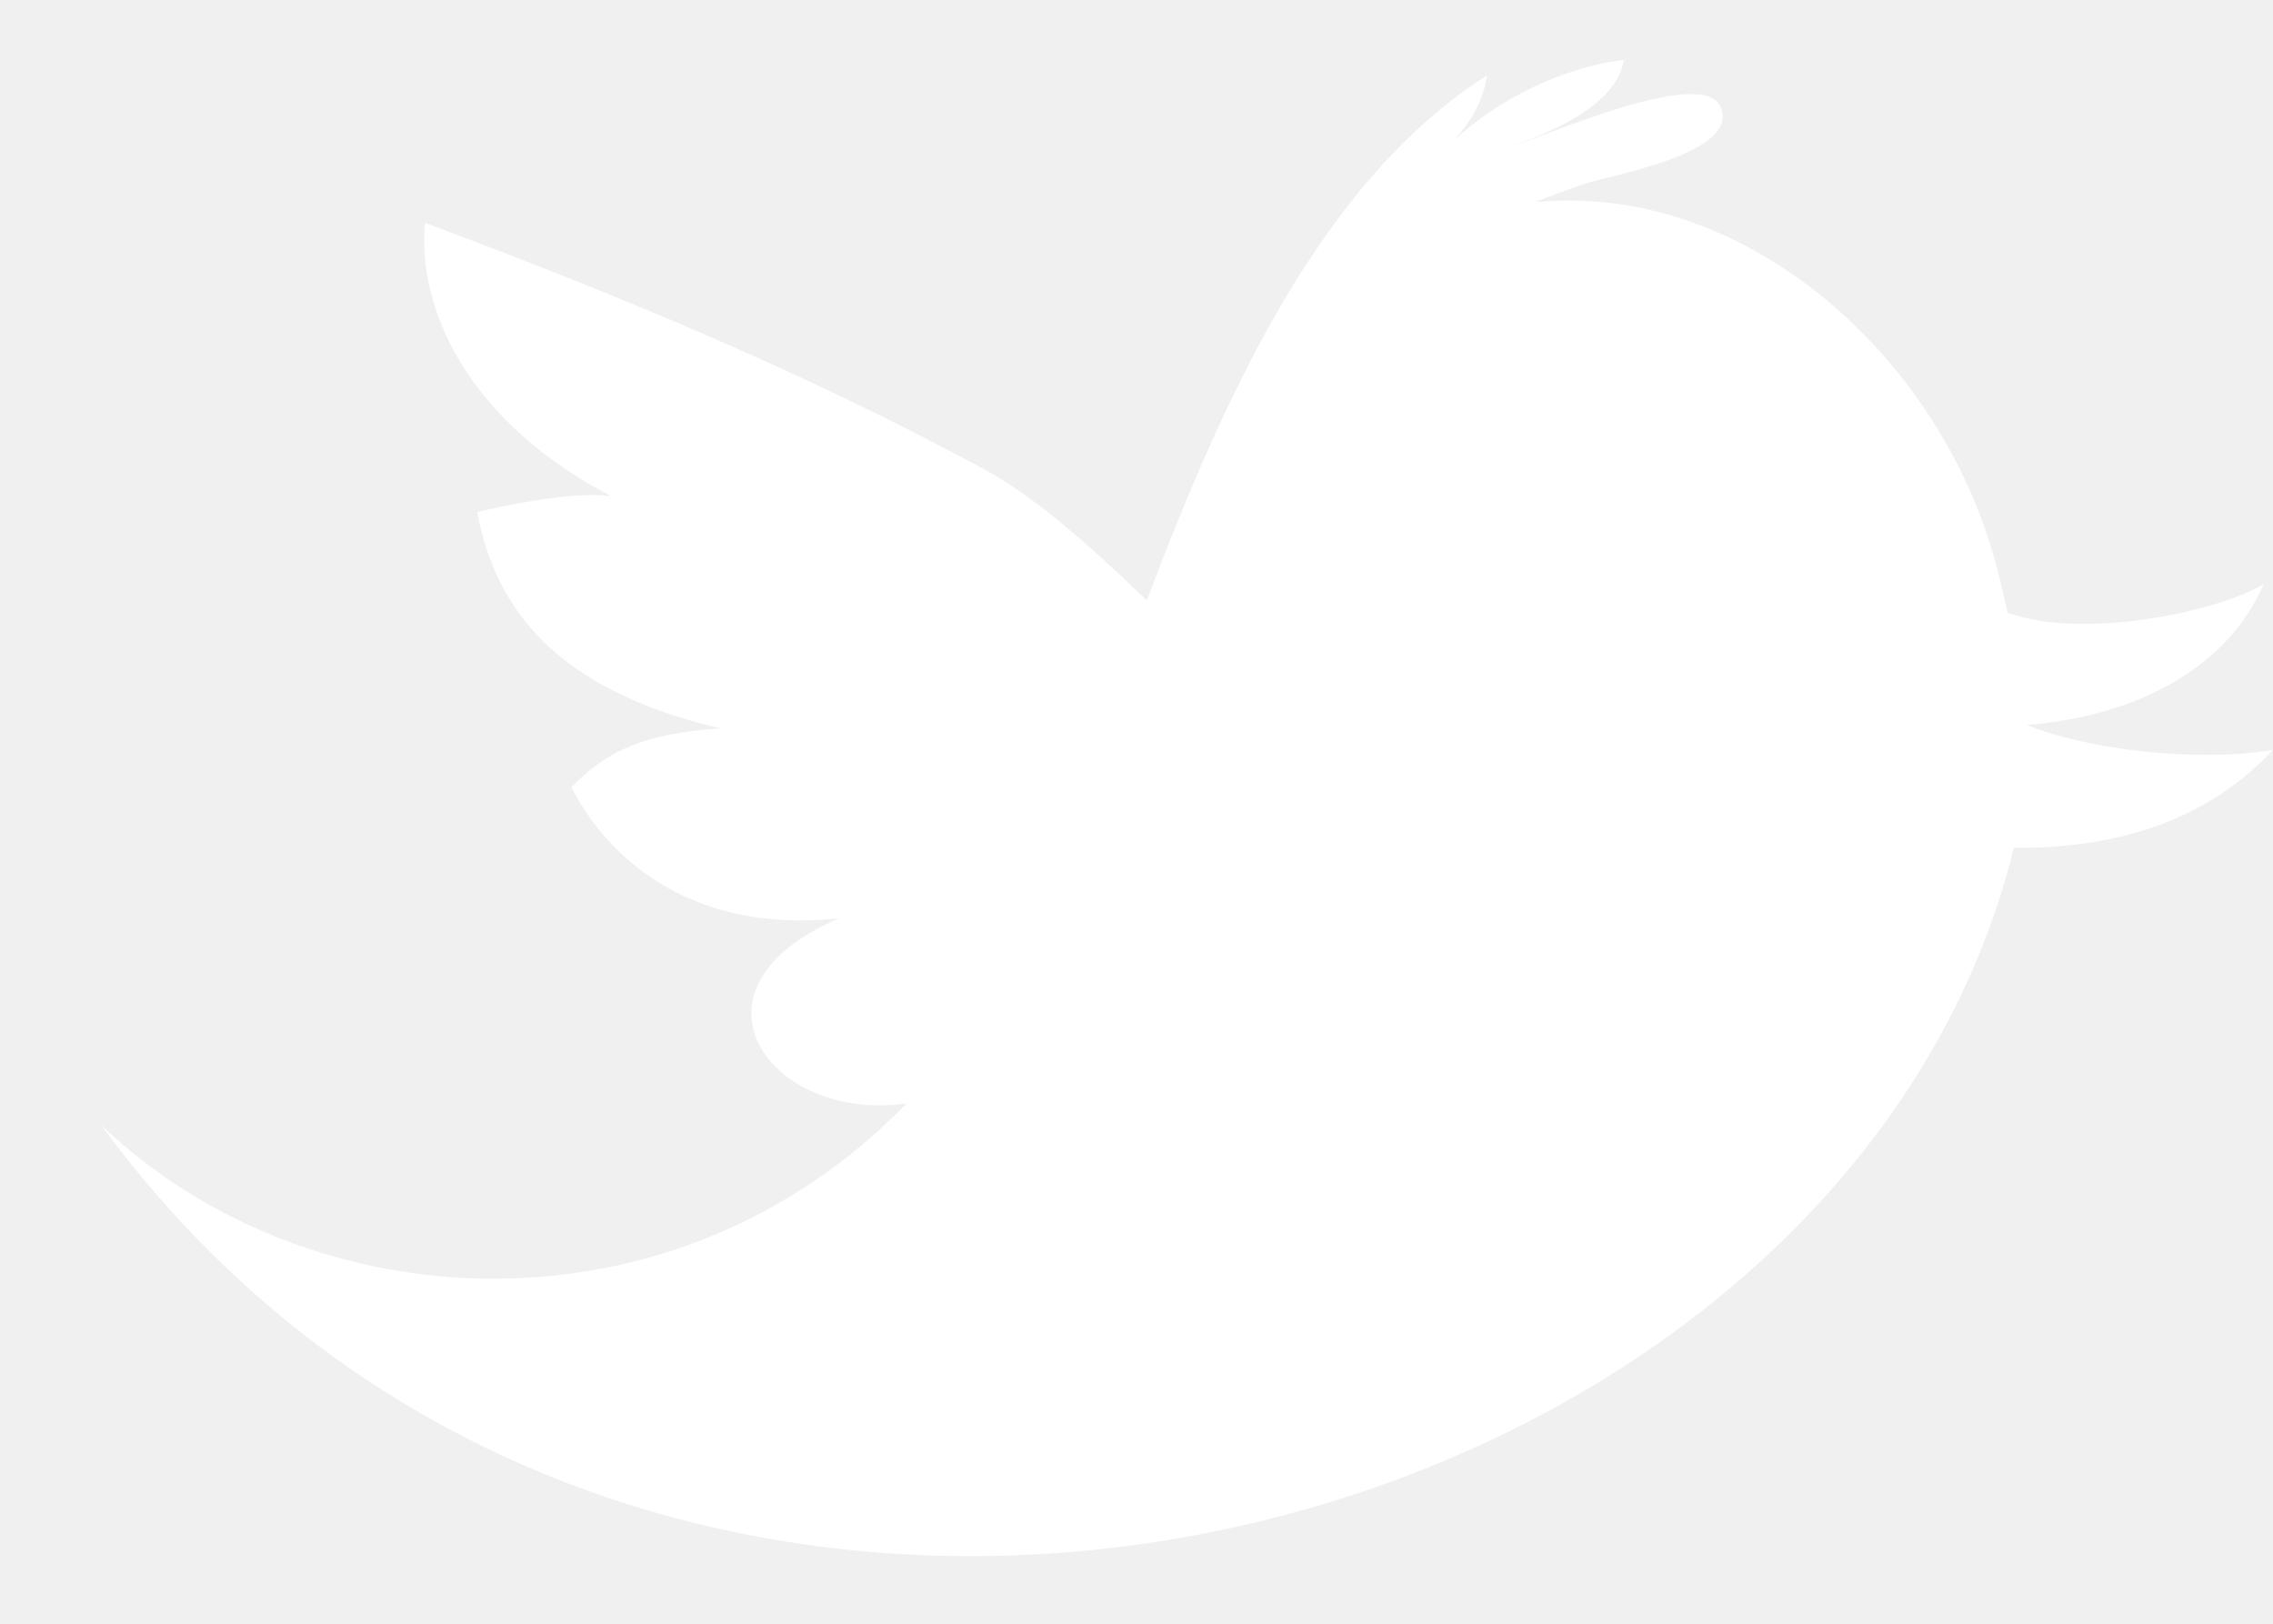
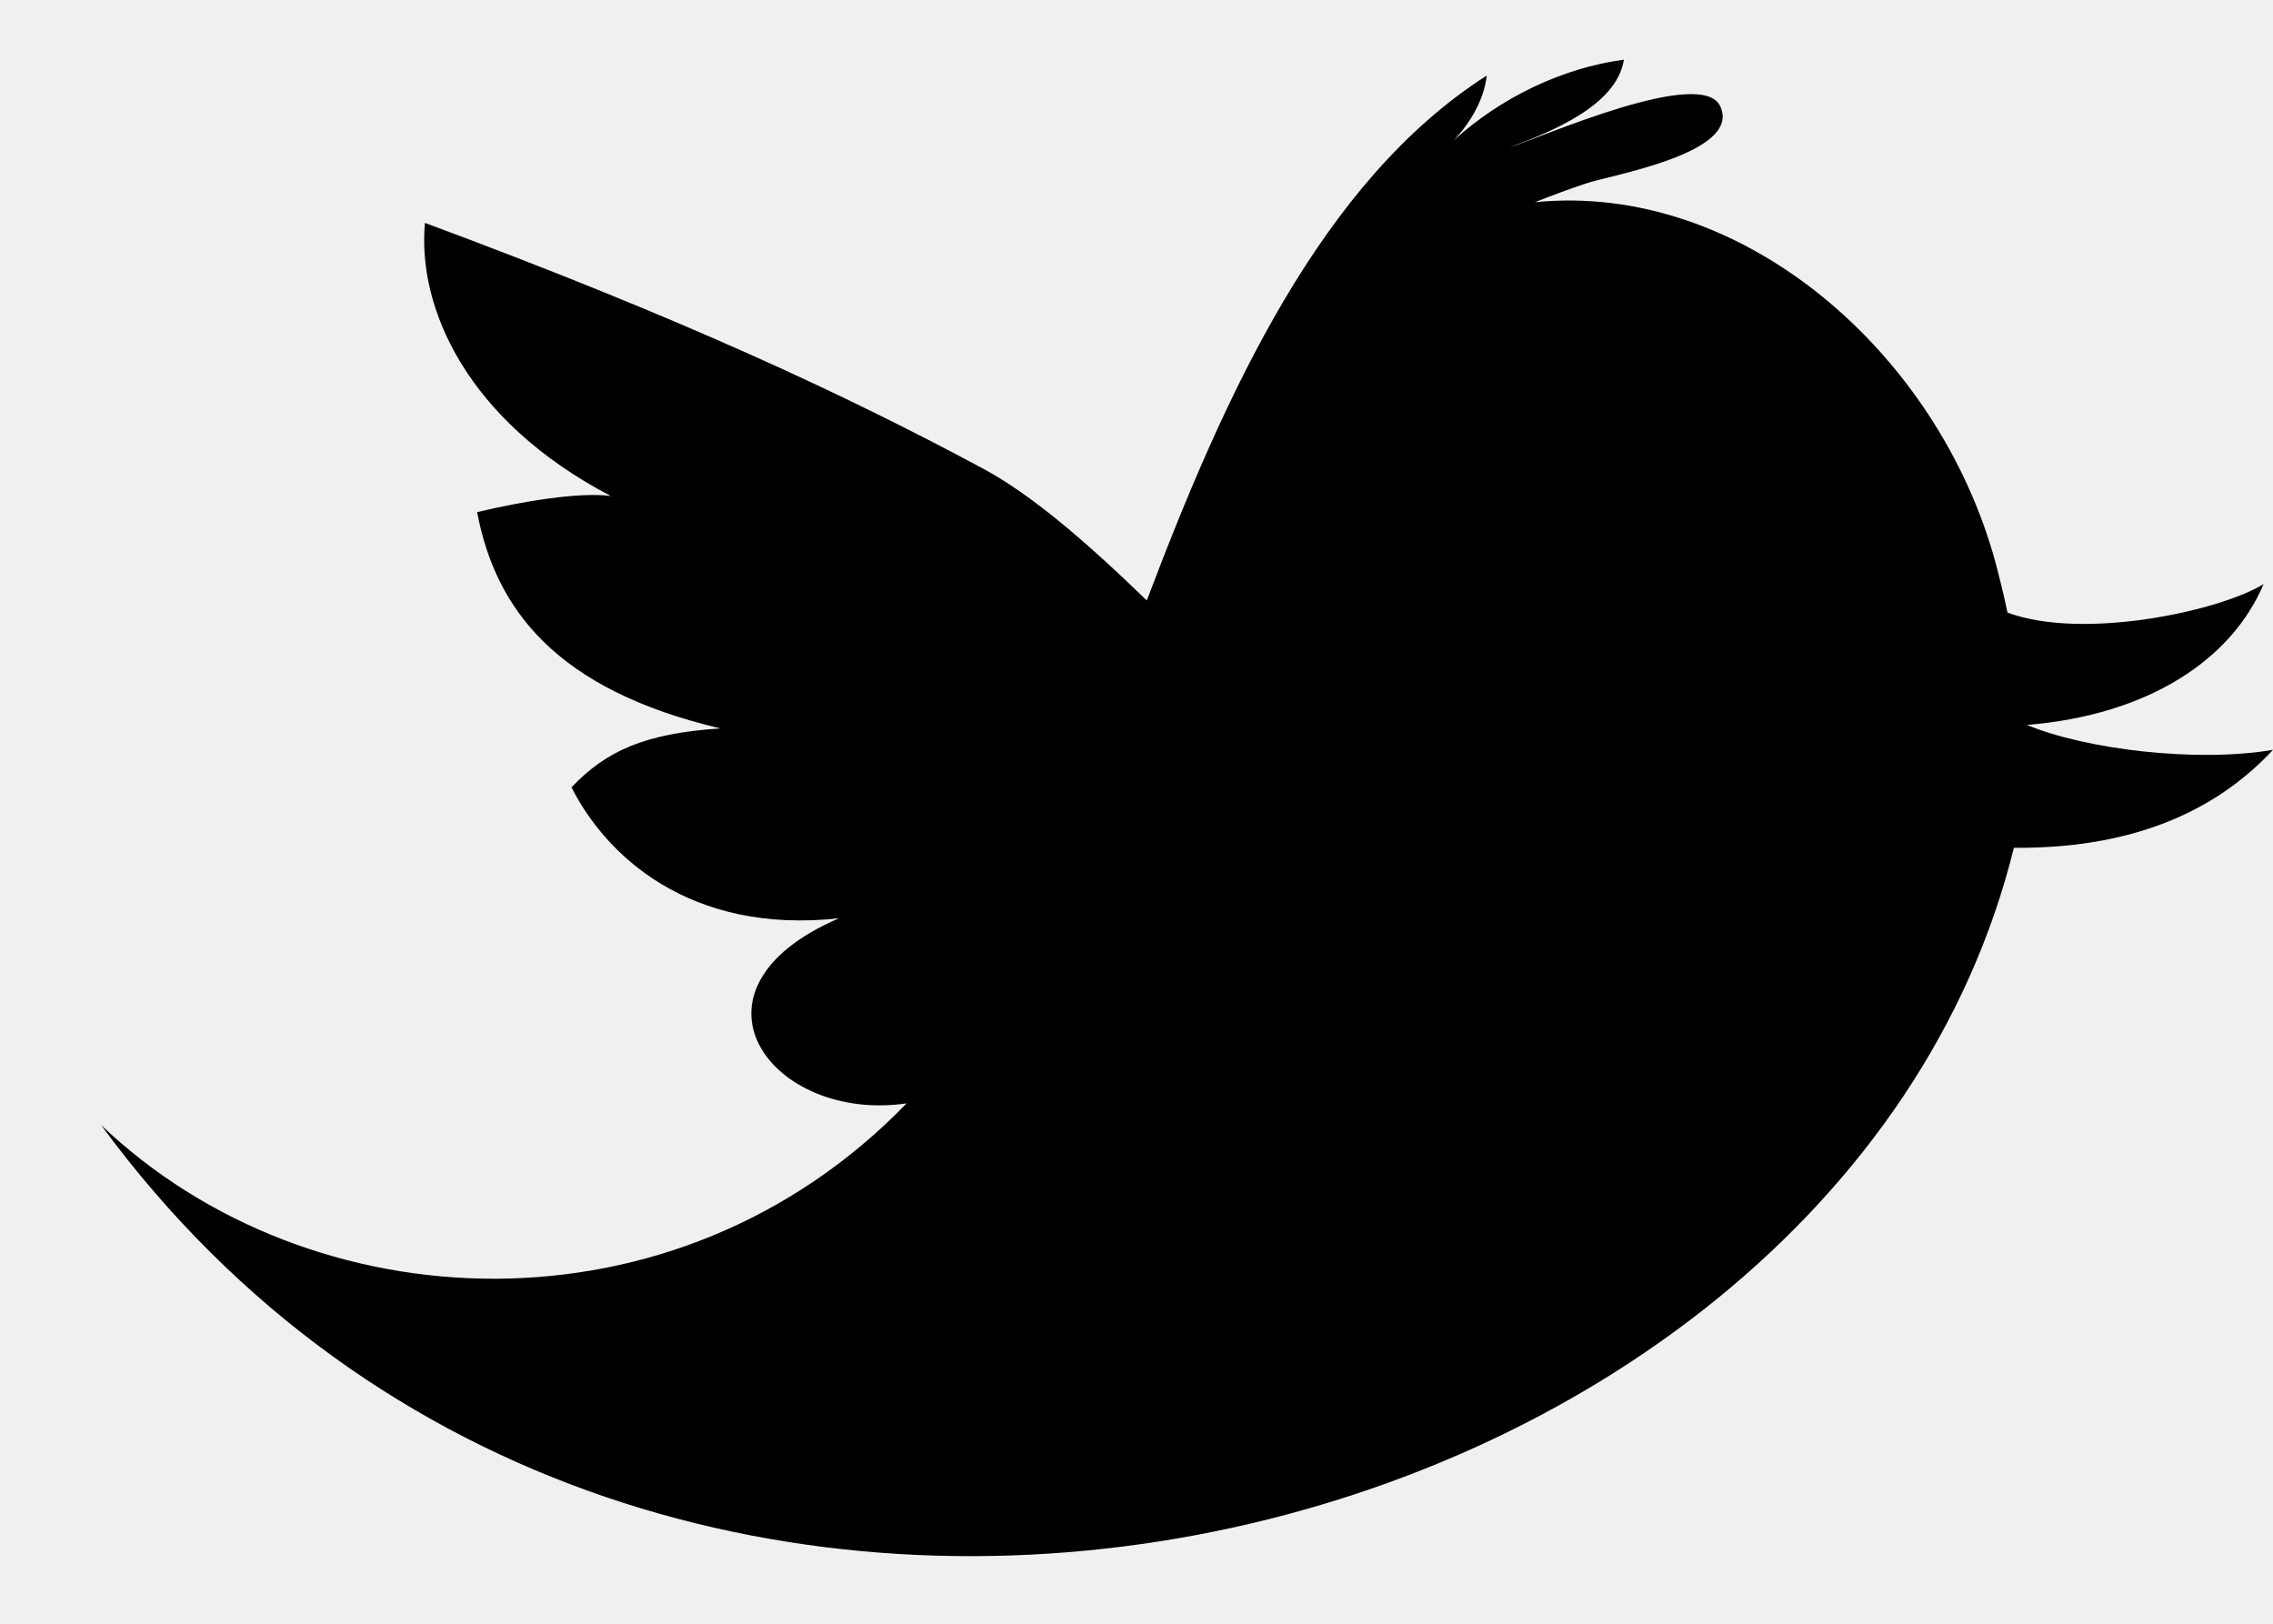
- <svg xmlns="http://www.w3.org/2000/svg" width="21" height="15" viewBox="0 0 21 15" fill="none">
-   <path d="M18.727 6.697C19.854 6.604 20.618 6.092 20.913 5.396C20.506 5.646 19.244 5.918 18.547 5.659C18.513 5.495 18.474 5.34 18.437 5.199C17.906 3.249 16.088 1.678 14.182 1.868C14.336 1.806 14.493 1.748 14.649 1.696C14.858 1.621 16.089 1.42 15.895 0.986C15.732 0.604 14.228 1.275 13.945 1.362C14.319 1.222 14.937 0.98 15.003 0.551C14.431 0.629 13.869 0.9 13.434 1.294C13.591 1.125 13.71 0.919 13.736 0.698C12.209 1.673 11.317 3.64 10.595 5.547C10.028 4.998 9.526 4.566 9.075 4.325C7.811 3.647 6.299 2.94 3.926 2.059C3.853 2.844 4.315 3.888 5.643 4.582C5.355 4.544 4.829 4.63 4.408 4.731C4.579 5.63 5.139 6.371 6.655 6.729C5.962 6.775 5.604 6.933 5.28 7.273C5.595 7.898 6.365 8.634 7.751 8.483C6.211 9.147 7.123 10.376 8.376 10.193C6.238 12.401 2.868 12.238 0.933 10.392C5.985 17.277 16.969 14.464 18.606 7.832C19.832 7.842 20.553 7.407 21 6.927C20.294 7.047 19.27 6.923 18.727 6.697Z" fill="white" />
+ <svg xmlns="http://www.w3.org/2000/svg" width="21" height="15" viewBox="0 0 21 15" fill="currentColor">
+   <path d="M18.727 6.697C19.854 6.604 20.618 6.092 20.913 5.396C20.506 5.646 19.244 5.918 18.547 5.659C18.513 5.495 18.474 5.34 18.437 5.199C17.906 3.249 16.088 1.678 14.182 1.868C14.336 1.806 14.493 1.748 14.649 1.696C14.858 1.621 16.089 1.42 15.895 0.986C15.732 0.604 14.228 1.275 13.945 1.362C14.319 1.222 14.937 0.98 15.003 0.551C14.431 0.629 13.869 0.9 13.434 1.294C13.591 1.125 13.71 0.919 13.736 0.698C12.209 1.673 11.317 3.64 10.595 5.547C10.028 4.998 9.526 4.566 9.075 4.325C7.811 3.647 6.299 2.94 3.926 2.059C3.853 2.844 4.315 3.888 5.643 4.582C5.355 4.544 4.829 4.63 4.408 4.731C4.579 5.63 5.139 6.371 6.655 6.729C5.962 6.775 5.604 6.933 5.28 7.273C5.595 7.898 6.365 8.634 7.751 8.483C6.211 9.147 7.123 10.376 8.376 10.193C6.238 12.401 2.868 12.238 0.933 10.392C5.985 17.277 16.969 14.464 18.606 7.832C19.832 7.842 20.553 7.407 21 6.927C20.294 7.047 19.27 6.923 18.727 6.697Z" fill="currentColor" />
</svg>
